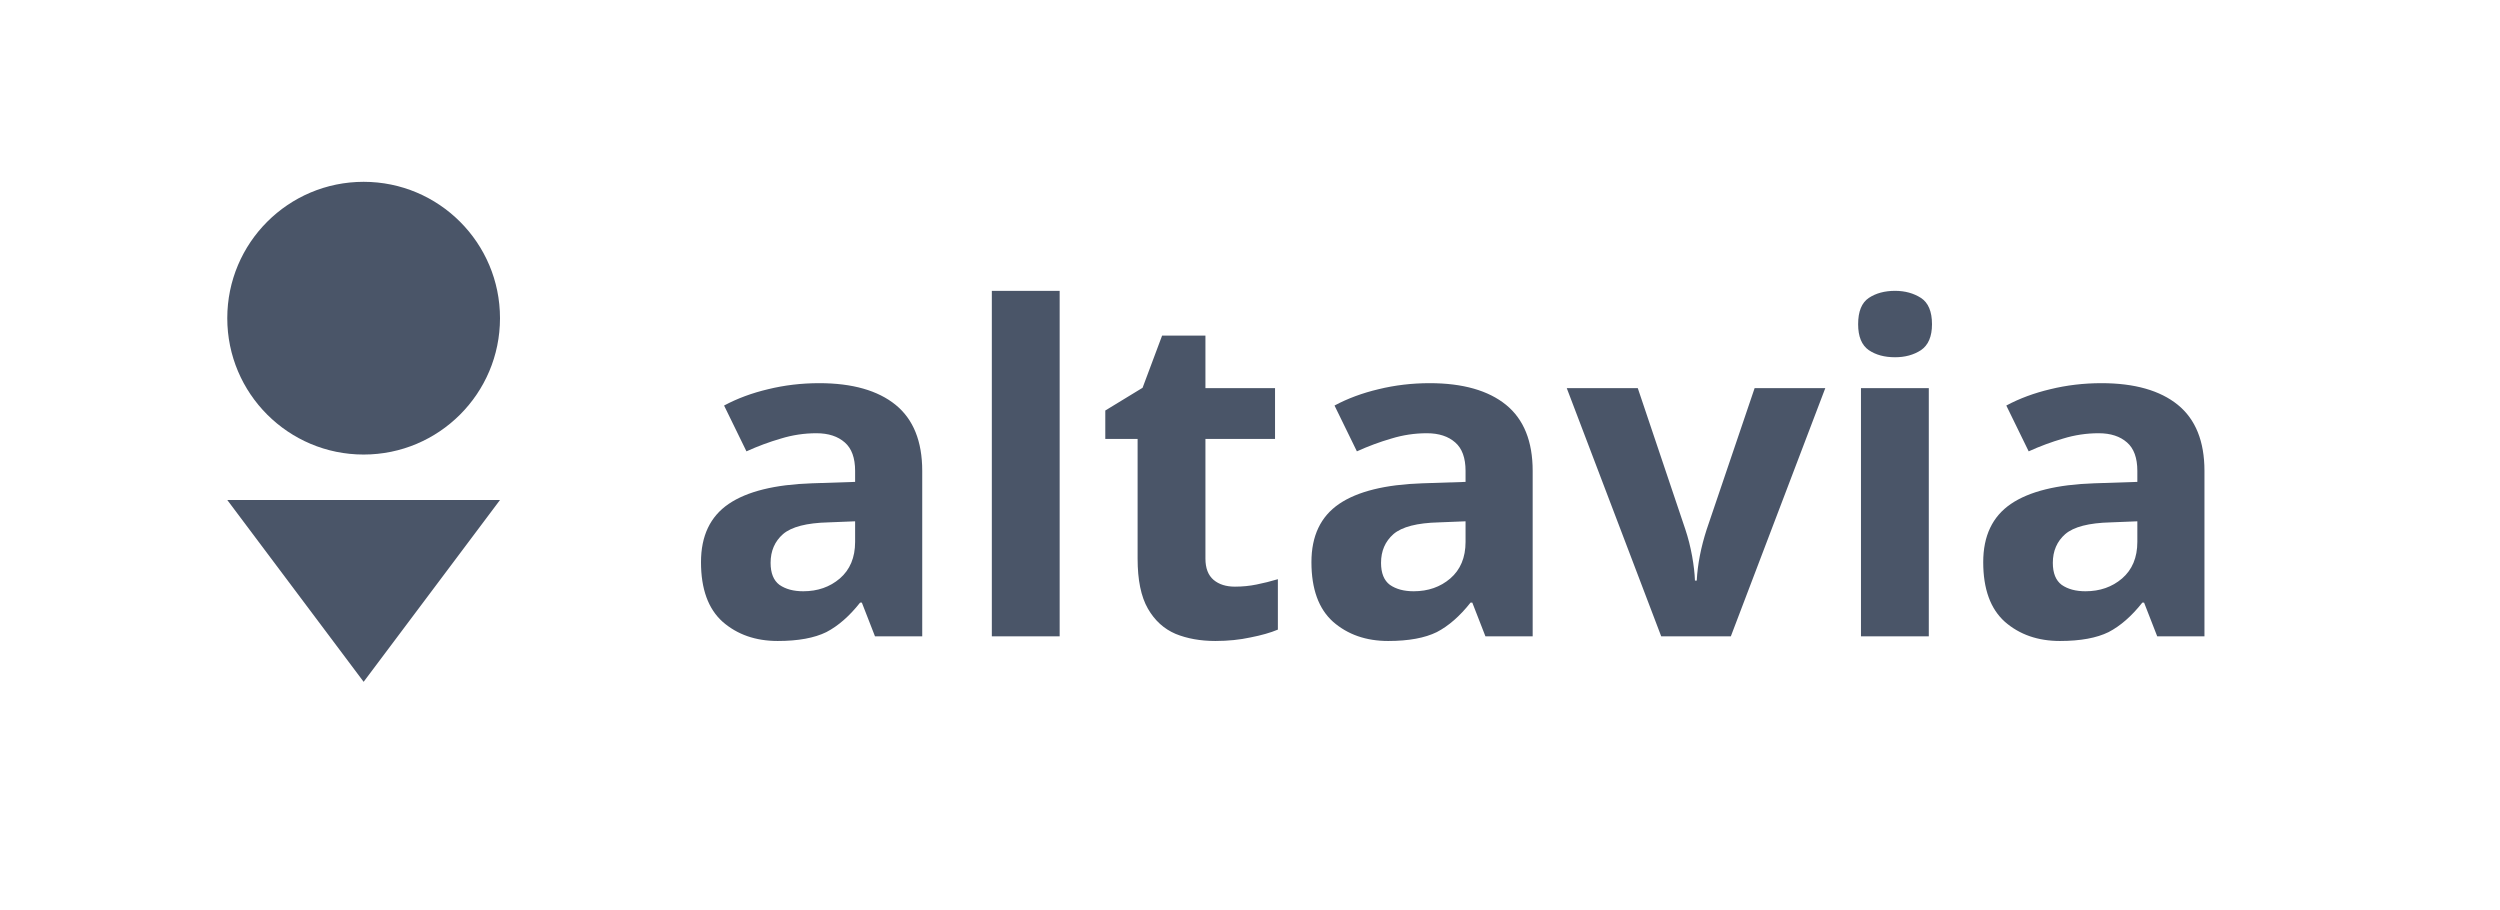
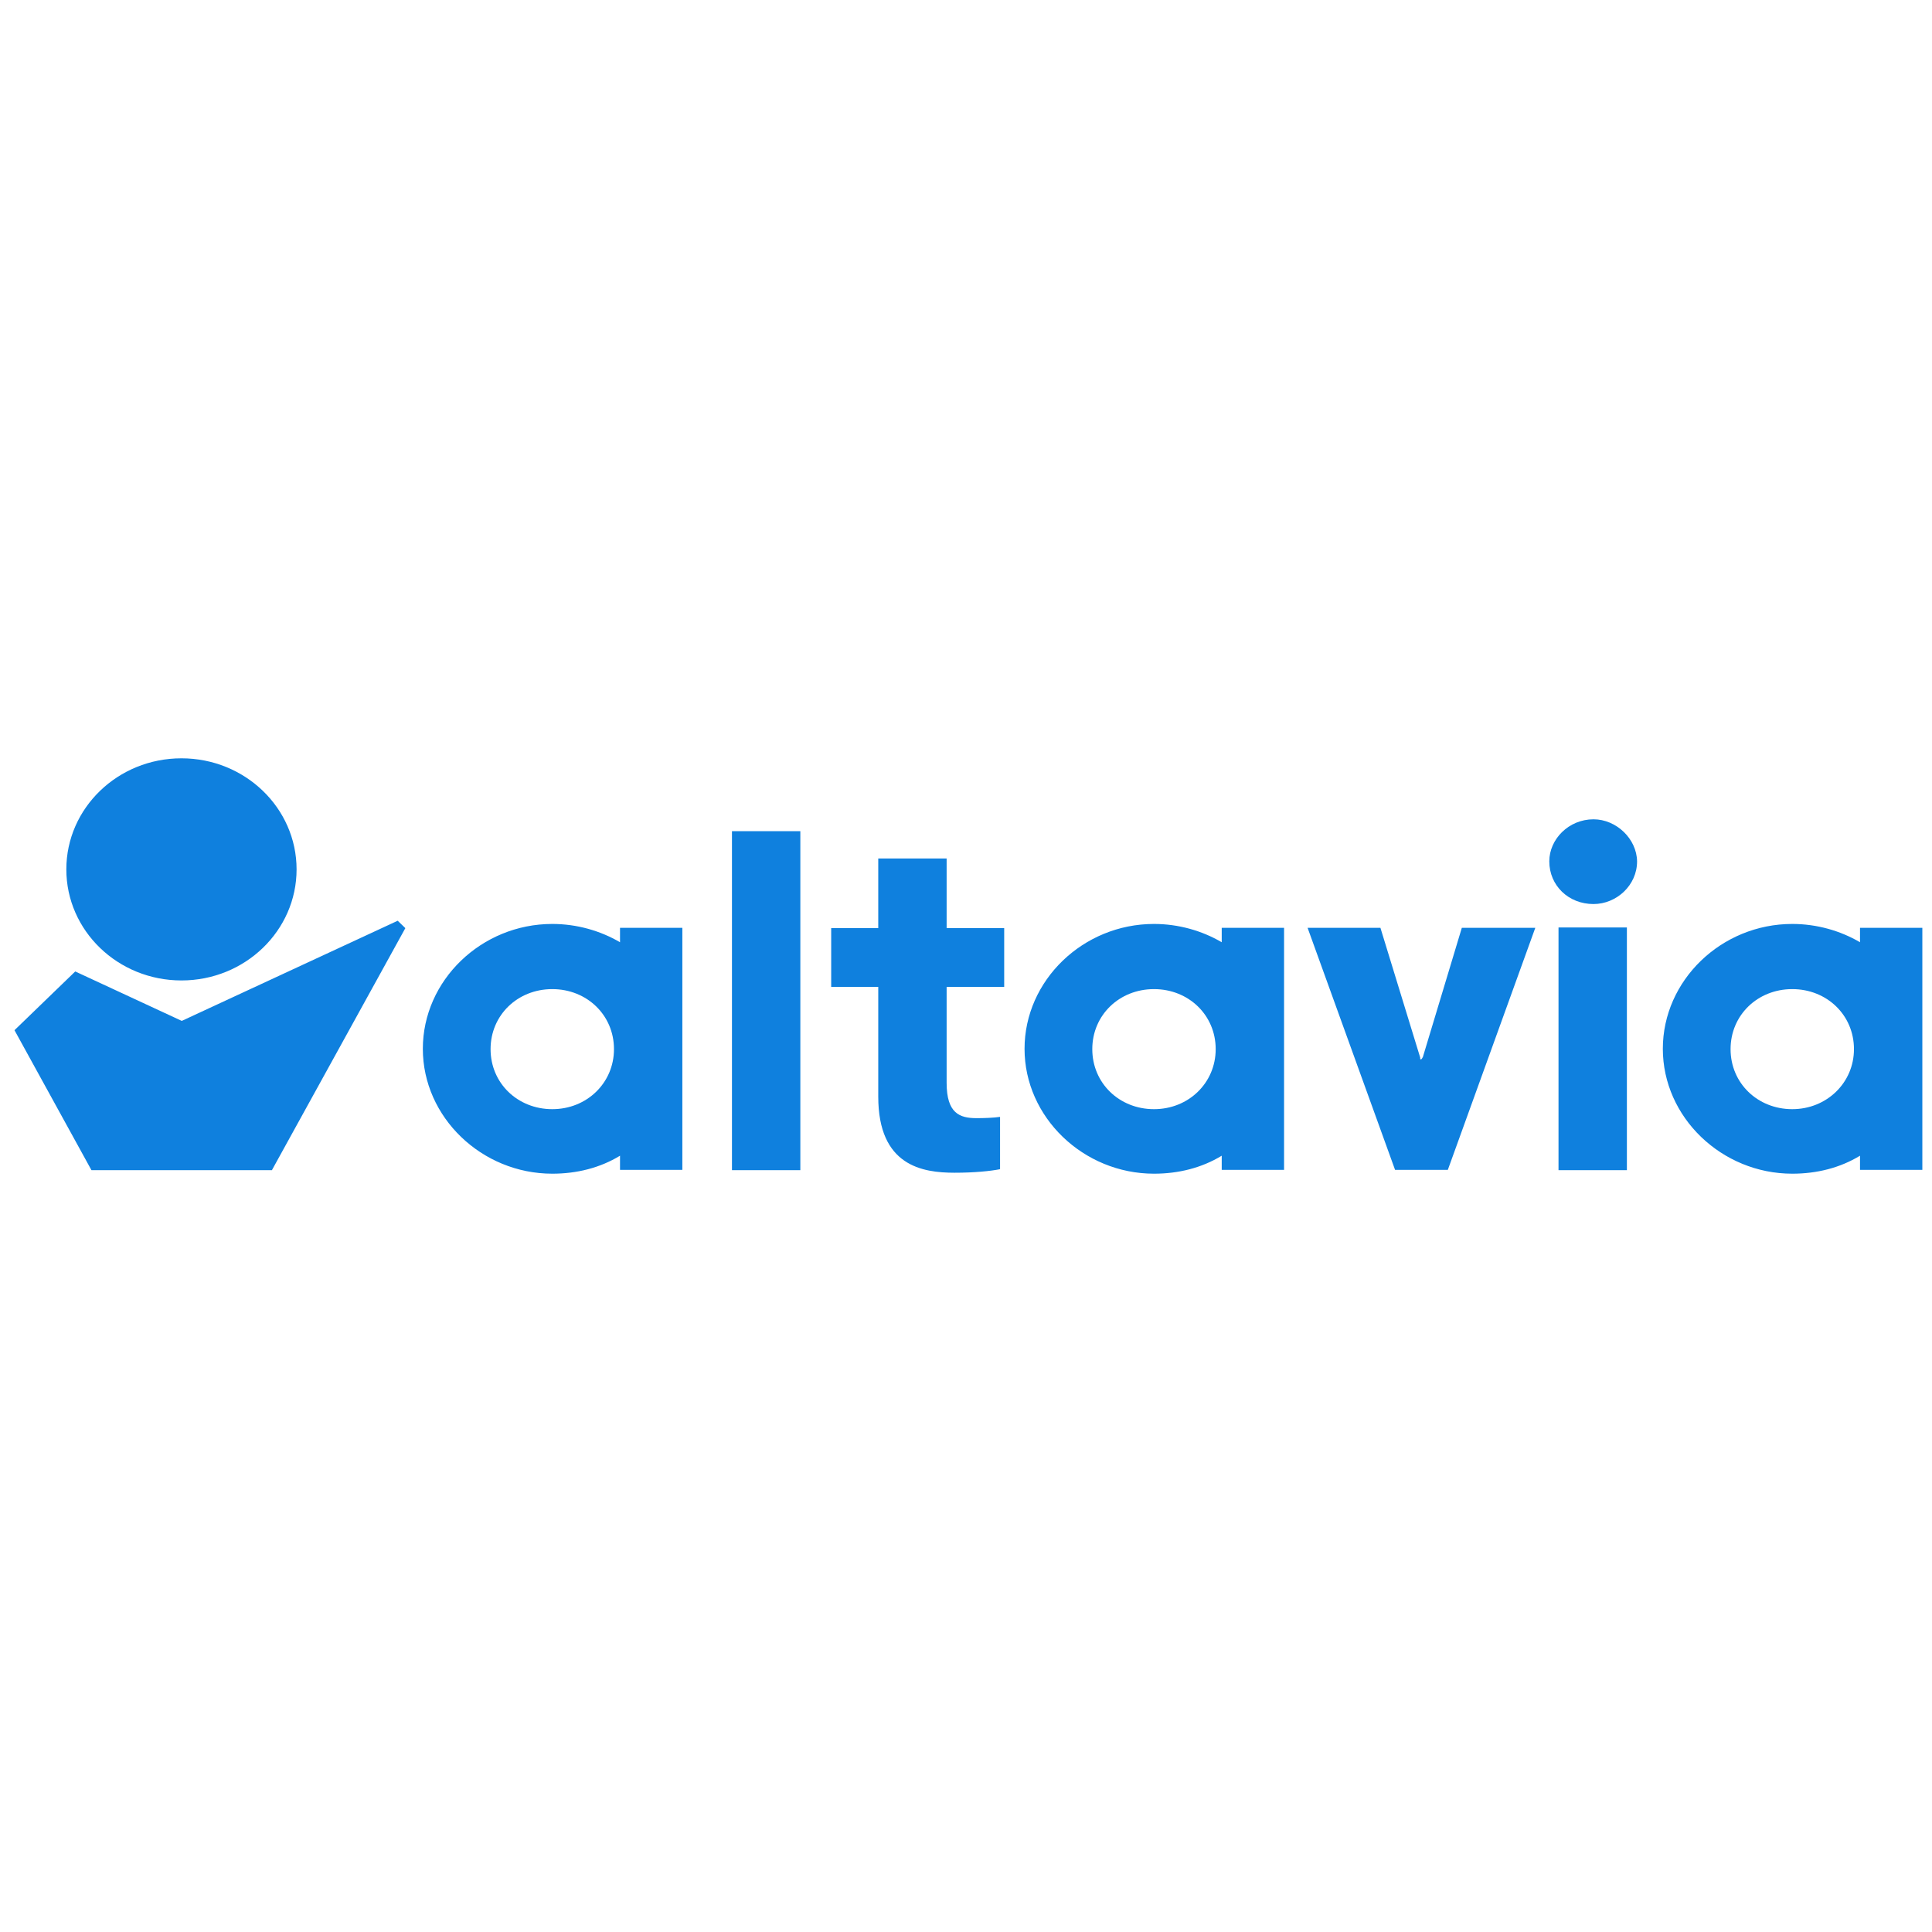
- <svg xmlns="http://www.w3.org/2000/svg" width="110" height="40" viewBox="0 0 110 40" fill="none">
-   <circle cx="16" cy="14" r="6" fill="#4a5568" />
-   <path d="M10 22 L16 30 L22 22Z" fill="#4a5568" />
-   <text x="30" y="28" font-family="sans-serif" font-weight="700" font-size="20" fill="#4a5568">altavia</text>
+ <svg xmlns="http://www.w3.org/2000/svg" width="400" height="400" viewBox="0 0 400 400" fill="none">
+   <path d="M61.404 179.995C61.404 192.689 50.737 202.991 37.568 202.991C24.399 202.991 13.733 192.689 13.733 179.995C13.733 167.301 24.399 157 37.568 157C50.737 157 61.404 167.301 61.404 179.995ZM56.334 242.203L83.923 192.158L82.343 190.629L37.634 211.365L15.576 201.13L3 213.292L18.934 242.269H56.334V242.203ZM114.343 229.641C107.166 229.641 101.569 224.258 101.569 217.213C101.569 210.169 107.166 204.785 114.343 204.785C121.52 204.785 127.117 210.169 127.117 217.213C127.117 224.192 121.52 229.641 114.343 229.641ZM128.368 192.091V195.082C124.285 192.689 119.413 191.294 114.343 191.294C99.659 191.294 87.544 202.991 87.544 217.147C87.544 231.303 99.725 243 114.343 243C119.413 243 124.219 241.804 128.368 239.278V242.203H141.273V192.091H128.368ZM151.545 242.269H165.701V172.087H151.545V242.269ZM238.921 229.641C231.743 229.641 226.147 224.258 226.147 217.213C226.147 210.169 231.743 204.785 238.921 204.785C246.096 204.785 251.695 210.169 251.695 217.213C251.695 224.192 246.096 229.641 238.921 229.641ZM252.945 192.091V195.082C248.863 192.689 243.99 191.294 238.921 191.294C224.237 191.294 212.122 202.991 212.122 217.147C212.122 231.303 224.303 243 238.921 243C243.99 243 248.798 241.804 252.945 239.278V242.203H265.852V192.091H252.945ZM302.657 192.091L294.56 218.941C294.427 219.008 294.427 219.008 294.427 219.141L294.229 219.34C294.098 219.34 294.033 219.274 294.033 219.141V218.941L285.801 192.091H270.722L288.831 242.203H299.759L317.868 192.091H302.657ZM322.673 242.269H336.83V192.025H322.673V242.269ZM371.069 229.641C363.894 229.641 358.296 224.258 358.296 217.213C358.296 210.169 363.894 204.785 371.069 204.785C378.247 204.785 383.843 210.169 383.843 217.213C383.843 224.192 378.182 229.641 371.069 229.641ZM385.096 192.091V195.082C381.014 192.689 376.141 191.294 371.069 191.294C356.388 191.294 344.272 202.991 344.272 217.147C344.272 231.303 356.453 243 371.069 243C376.141 243 380.946 241.804 385.096 239.278V242.203H398V192.091H385.096ZM329.916 169.628C324.782 169.628 320.765 173.748 320.765 178.334C320.765 183.318 324.717 187.173 329.916 187.173C334.659 187.173 338.939 183.318 338.939 178.334C338.871 173.682 334.659 169.628 329.916 169.628ZM207.052 231.236C205.735 231.436 203.694 231.502 202.179 231.502C198.689 231.502 195.99 230.506 195.99 224.192V204.32H207.908V192.158H195.99V177.736H181.833V192.158H172.088V204.32H181.833V227.05C181.833 241.405 190.986 242.801 197.636 242.801C201.718 242.801 205.01 242.468 207.052 242.07V231.236Z" fill="#0F80DE" />
</svg>
